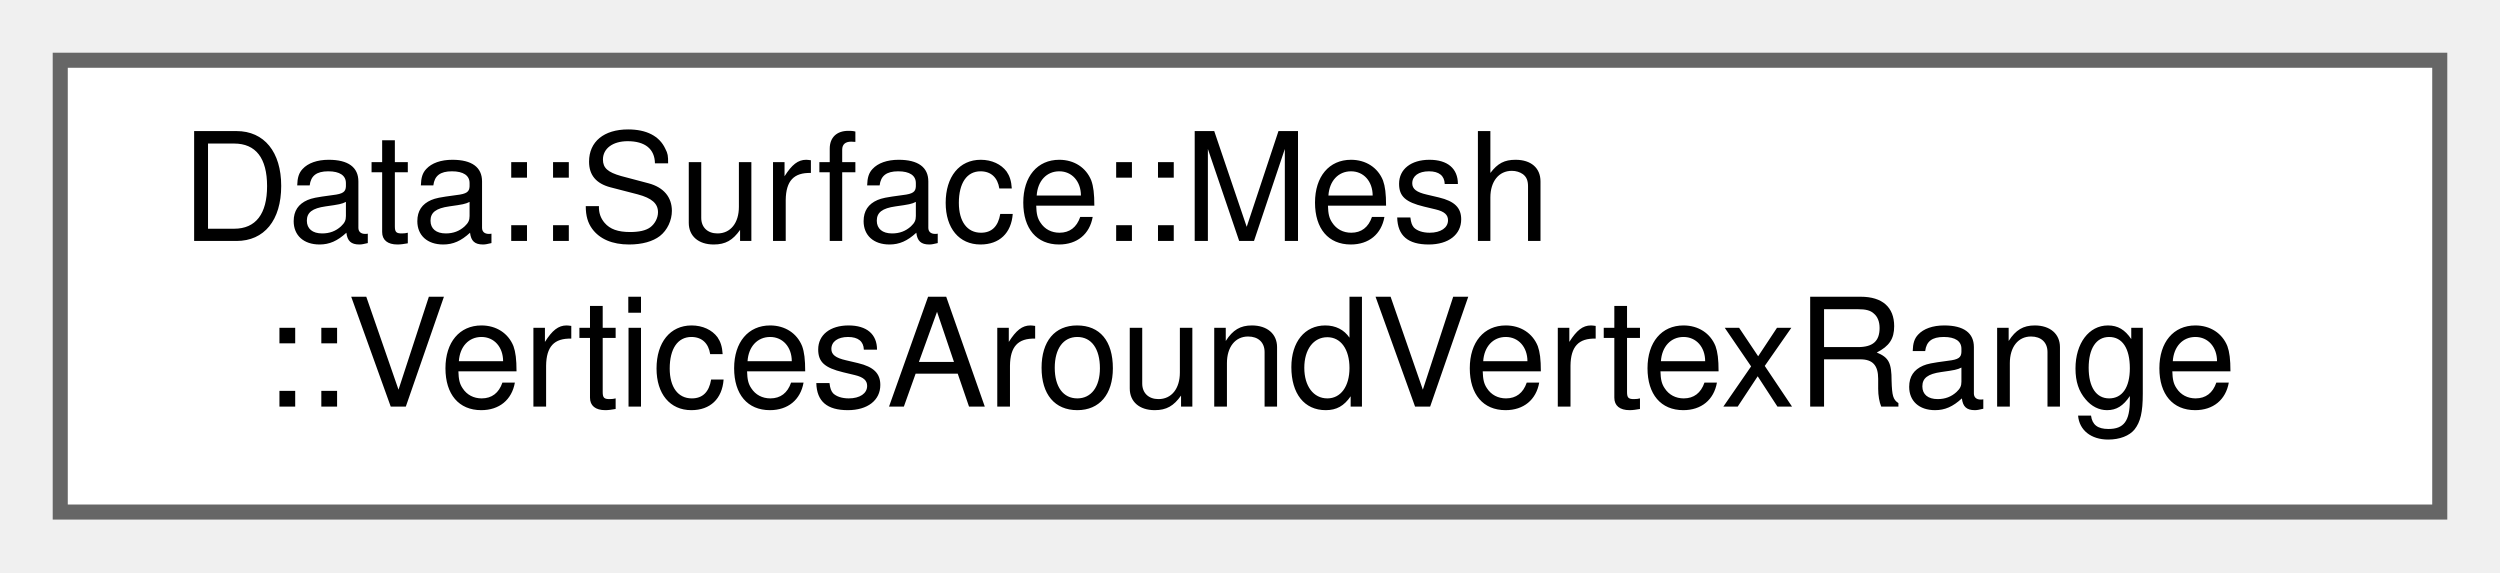
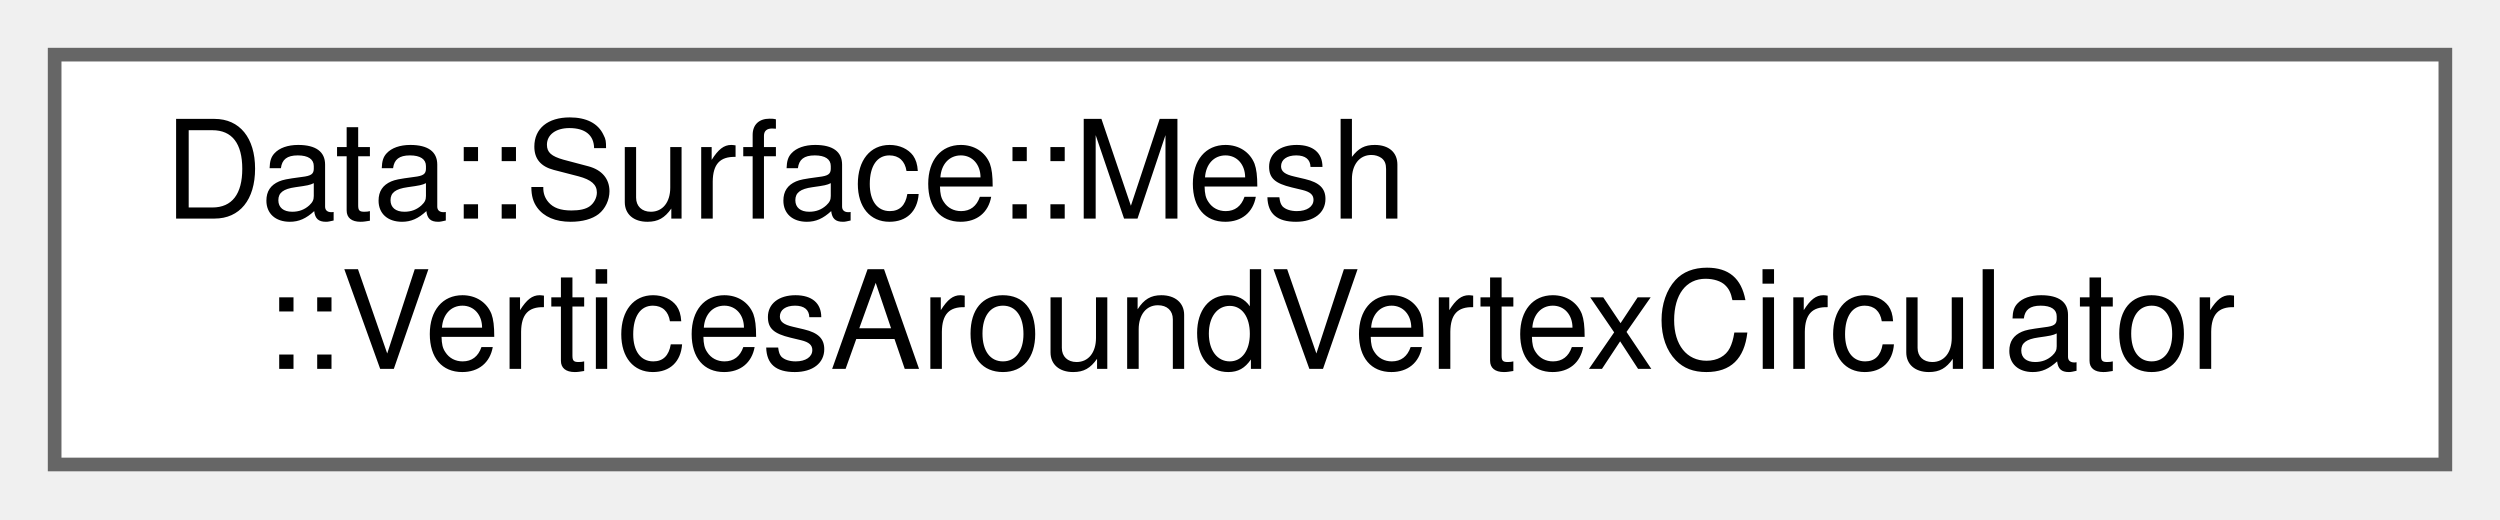
- <svg xmlns="http://www.w3.org/2000/svg" xmlns:xlink="http://www.w3.org/1999/xlink" width="166pt" height="38pt" viewBox="0.00 0.00 166.00 38.00">
+ <svg xmlns="http://www.w3.org/2000/svg" xmlns:xlink="http://www.w3.org/1999/xlink" width="183pt" height="38pt" viewBox="0.00 0.00 183.00 38.00">
  <g id="graph0" class="graph" transform="scale(1 1) rotate(0) translate(4 34)">
    <g id="Node000000" class="node">
      <g id="a_Node000000">
-         <a xlink:href="classData_1_1Surface_1_1Mesh_1_1VerticesAroundVertexRange.html" target="_top" xlink:title="Range to iterate over the vertices around a given vertex.">
-           <polygon fill="white" stroke="#666666" points="158,-30 0,-30 0,0 158,0 158,-30" />
+         <a xlink:href="classData_1_1Surface_1_1Mesh_1_1VerticesAroundVertexCirculator.html" target="_top" xlink:title="Circulator to iterate over the vertices around a given vertex.">
+           <polygon fill="white" stroke="#666666" points="175,-30 0,-30 0,0 175,0 175,-30" />
          <text text-anchor="start" x="8" y="-18" font-family="Helvetica,sans-Serif" font-size="10.00">Data::Surface::Mesh</text>
-           <text text-anchor="middle" x="79" y="-7" font-family="Helvetica,sans-Serif" font-size="10.00">::VerticesAroundVertexRange</text>
+           <text text-anchor="middle" x="87.5" y="-7" font-family="Helvetica,sans-Serif" font-size="10.00">::VerticesAroundVertexCirculator</text>
        </a>
      </g>
    </g>
  </g>
</svg>
